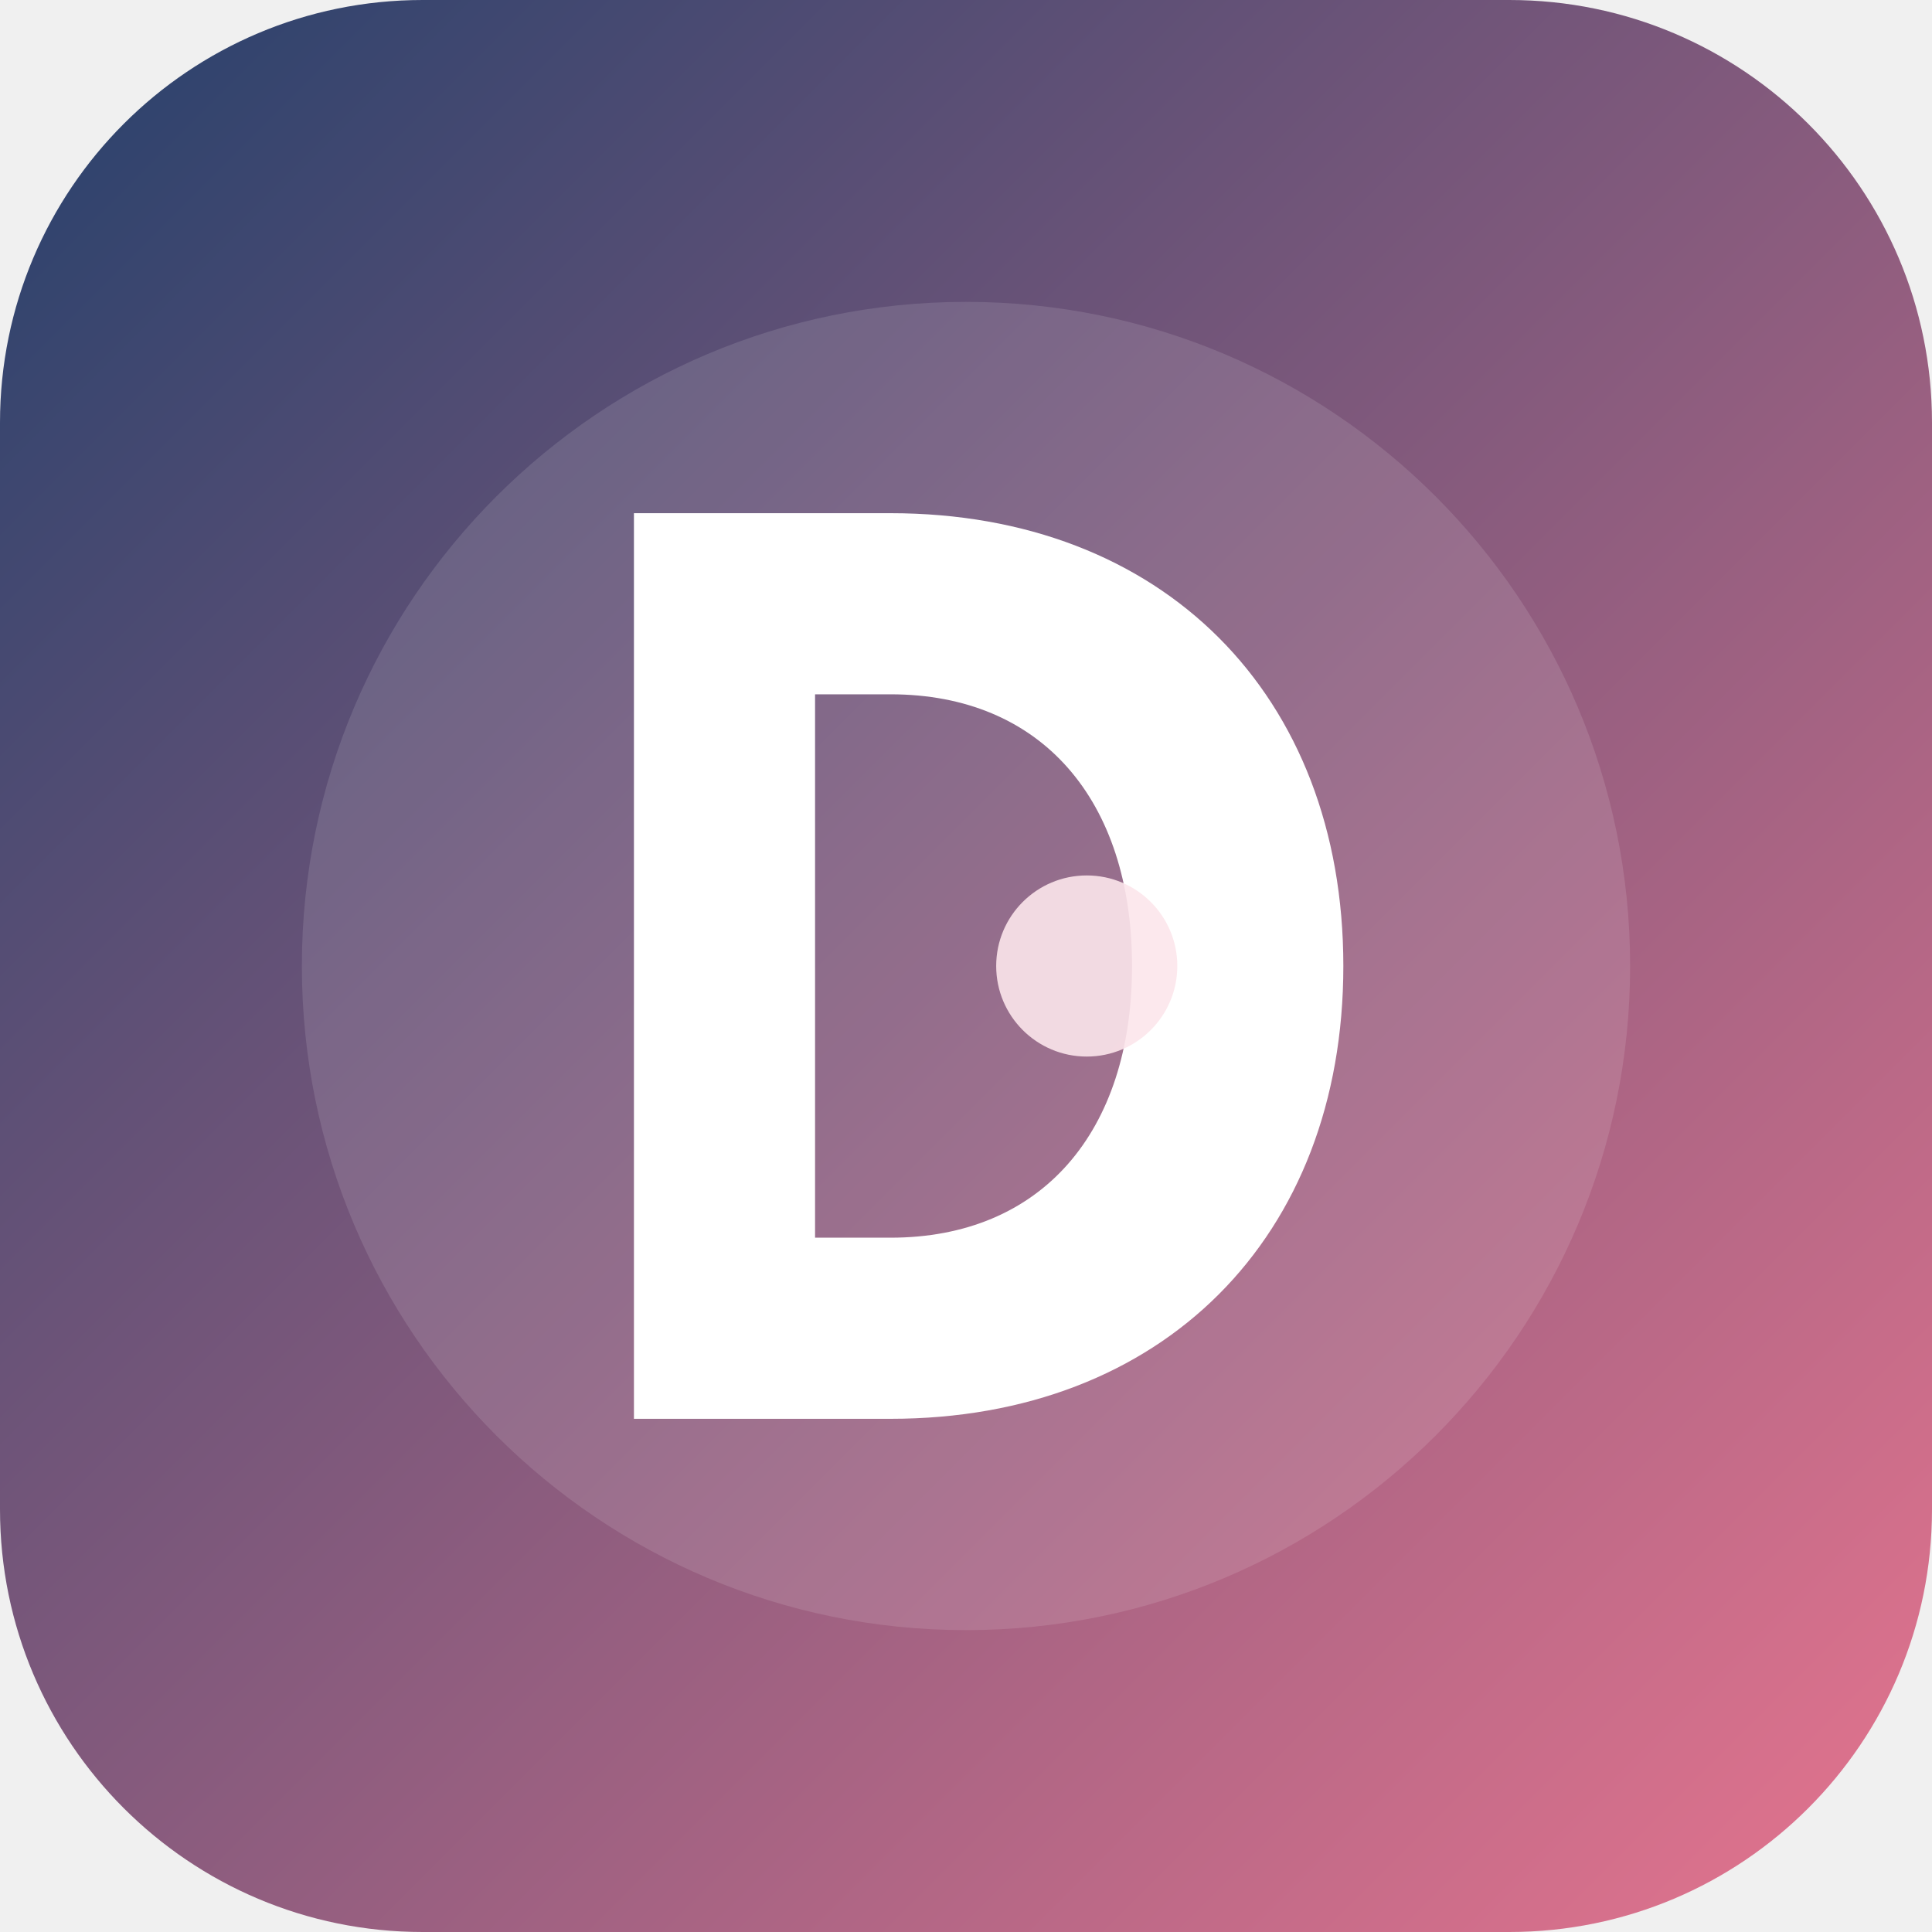
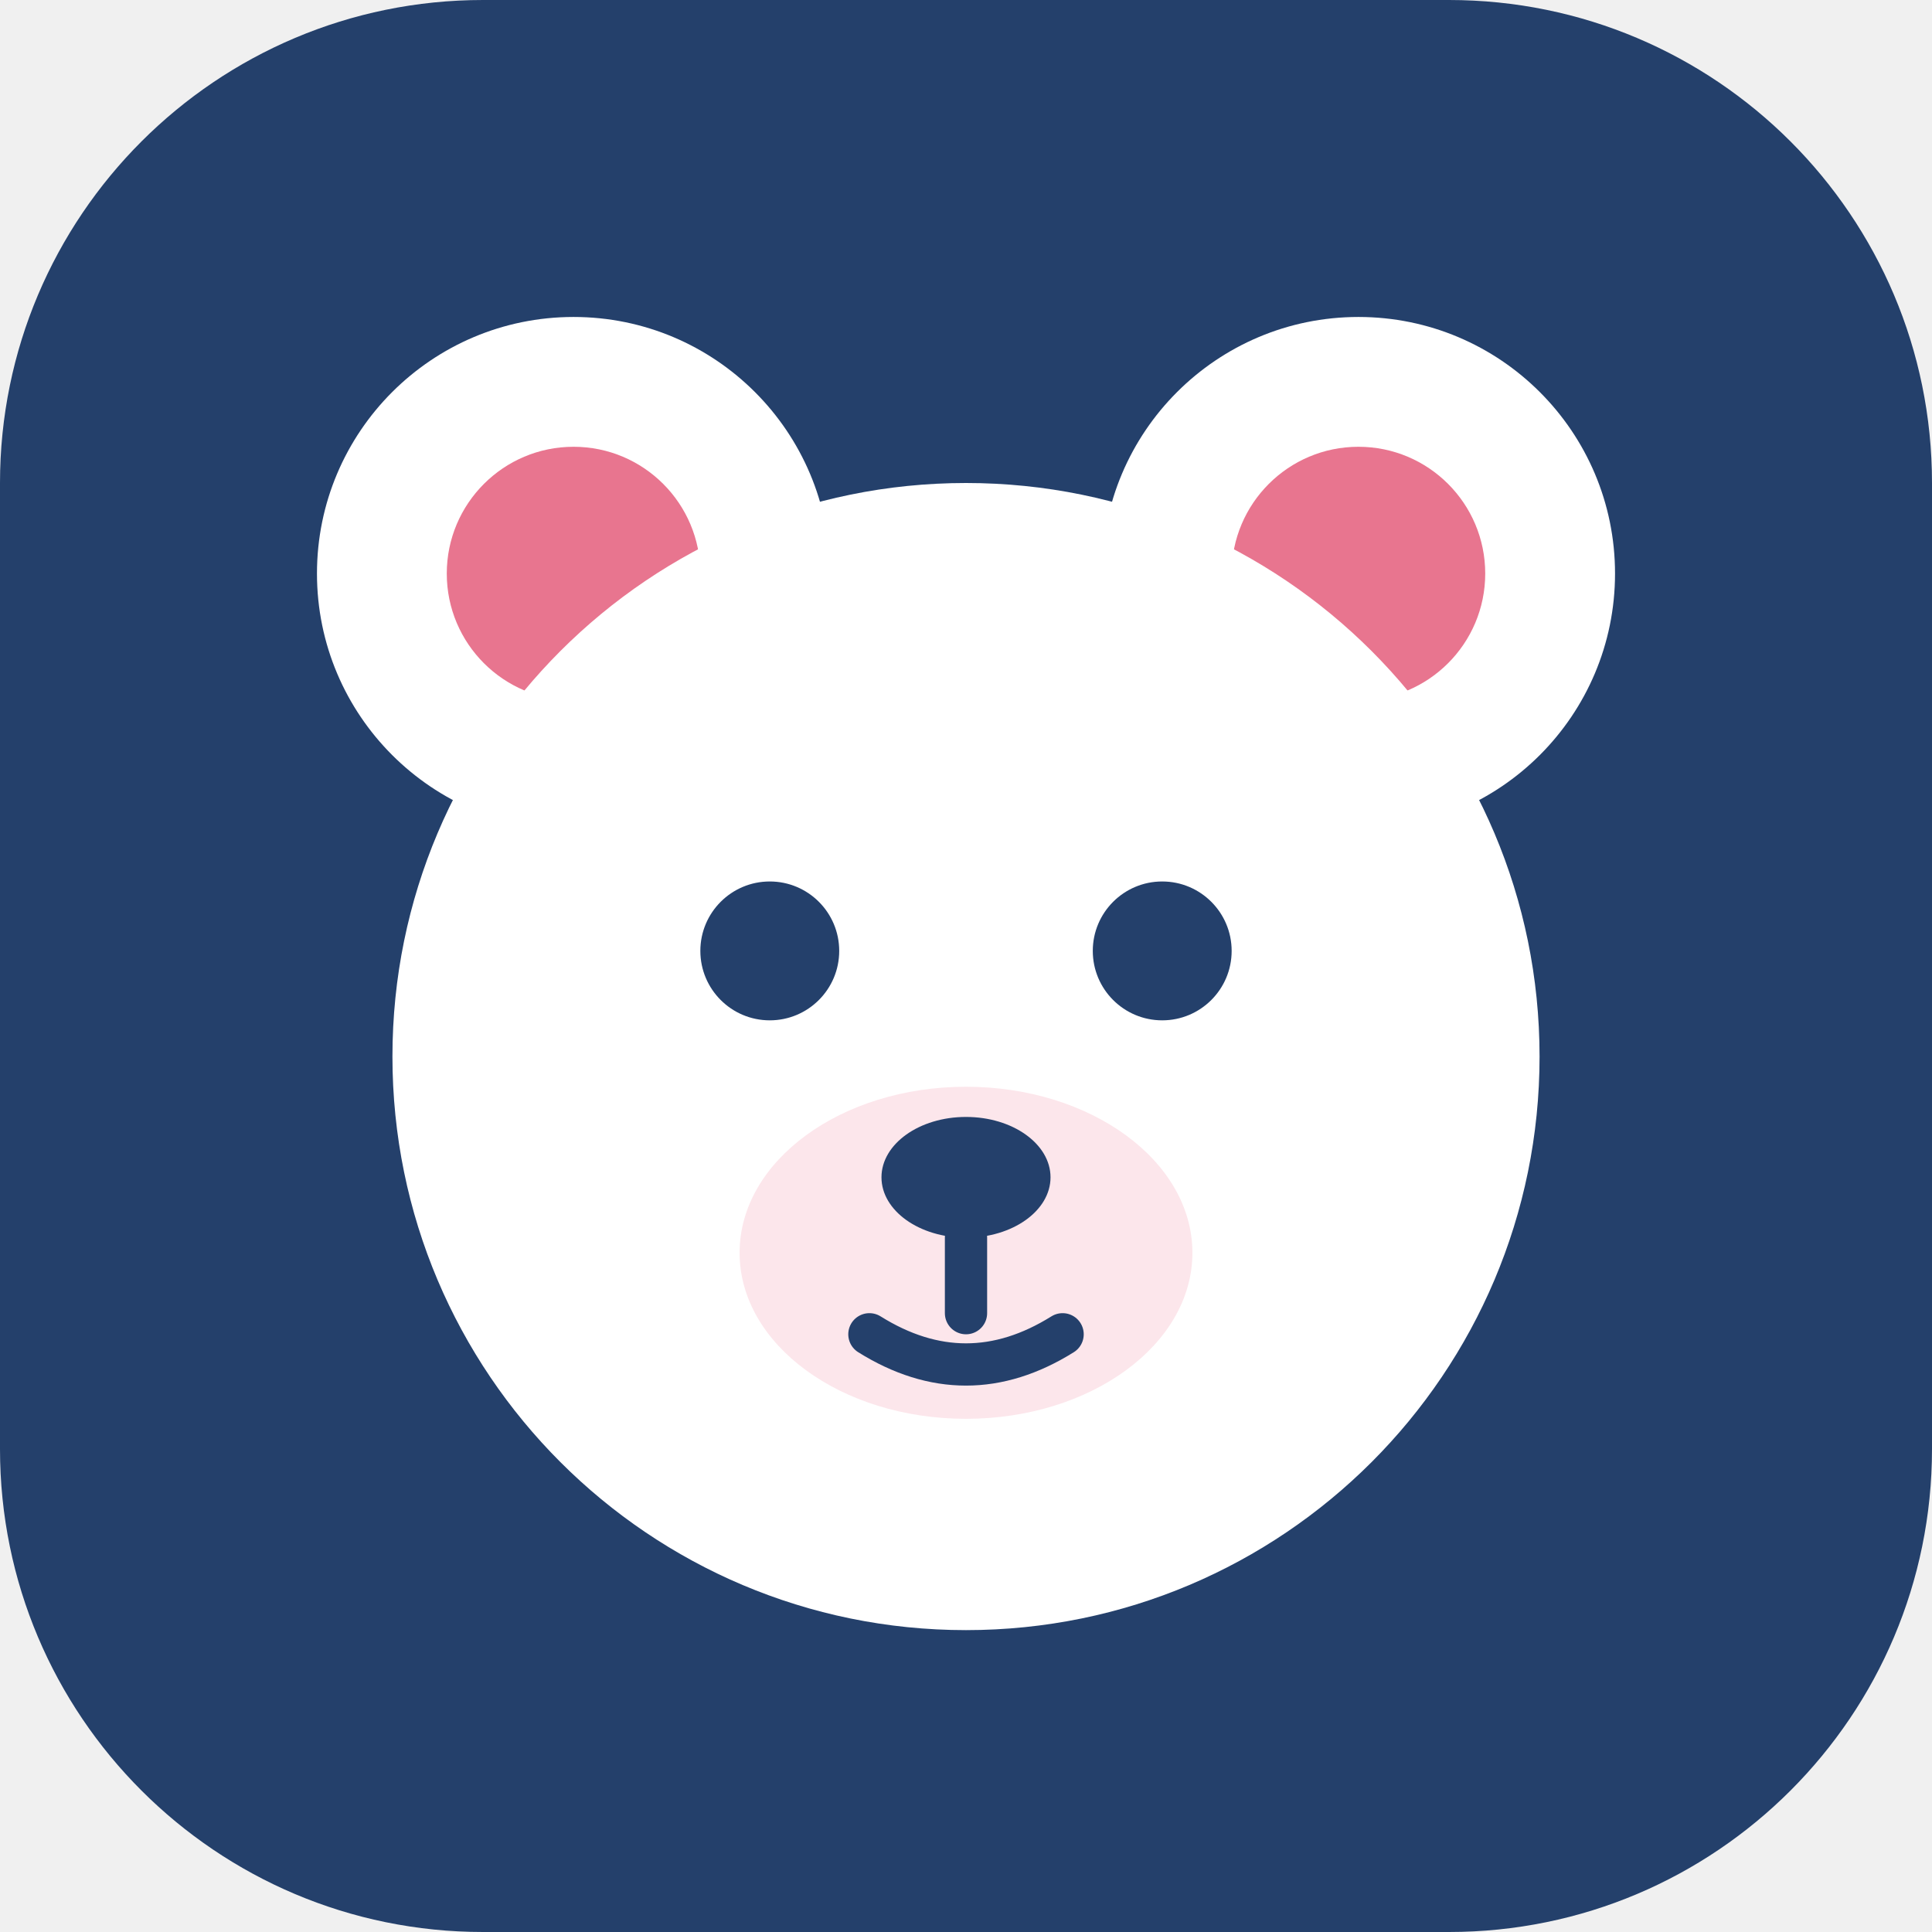
- <svg xmlns="http://www.w3.org/2000/svg" viewBox="0 0 128 128" role="img" aria-label="دفيّ logo">
-   <defs>
-     <linearGradient id="g" x1="0" x2="1" y1="0" y2="1">
-       <stop offset="0%" stop-color="#24406B" />
-       <stop offset="100%" stop-color="#E8758F" />
-     </linearGradient>
-   </defs>
-   <rect width="128" height="128" rx="28" fill="url(#g)" />
-   <circle cx="64" cy="64" r="44" fill="rgba(255,255,255,0.12)" />
-   <path d="M42 34h17c18 0 30 12 30 30s-12 30-30 30H42V34zm12 12v36h5c10 0 16-7 16-18s-6-18-16-18h-5z" fill="#fff" />
-   <circle cx="72" cy="64" r="6" fill="#FCE6EB" opacity="0.9" />
+ <svg xmlns="http://www.w3.org/2000/svg" viewBox="0 0 64 64" width="512" height="512">
+   <rect width="64" height="64" rx="16" fill="#24406B" />
+   <circle cx="19" cy="19" r="8.5" fill="#fff" />
+   <circle cx="45" cy="19" r="8.5" fill="#fff" />
+   <circle cx="19" cy="19" r="4.2" fill="#E8758F" />
+   <circle cx="45" cy="19" r="4.2" fill="#E8758F" />
+   <circle cx="32" cy="35" r="19" fill="#fff" />
+   <circle cx="25.5" cy="31.5" r="2.3" fill="#24406B" />
+   <circle cx="38.5" cy="31.5" r="2.3" fill="#24406B" />
+   <ellipse cx="32" cy="41.5" rx="7.5" ry="5.5" fill="#FCE6EB" />
+   <ellipse cx="32" cy="39" rx="2.8" ry="2" fill="#24406B" />
+   <path d="M32 41v2.5M28.8 44.2q3.2 2 6.4 0" stroke="#24406B" stroke-width="1.4" fill="none" stroke-linecap="round" />
</svg>
